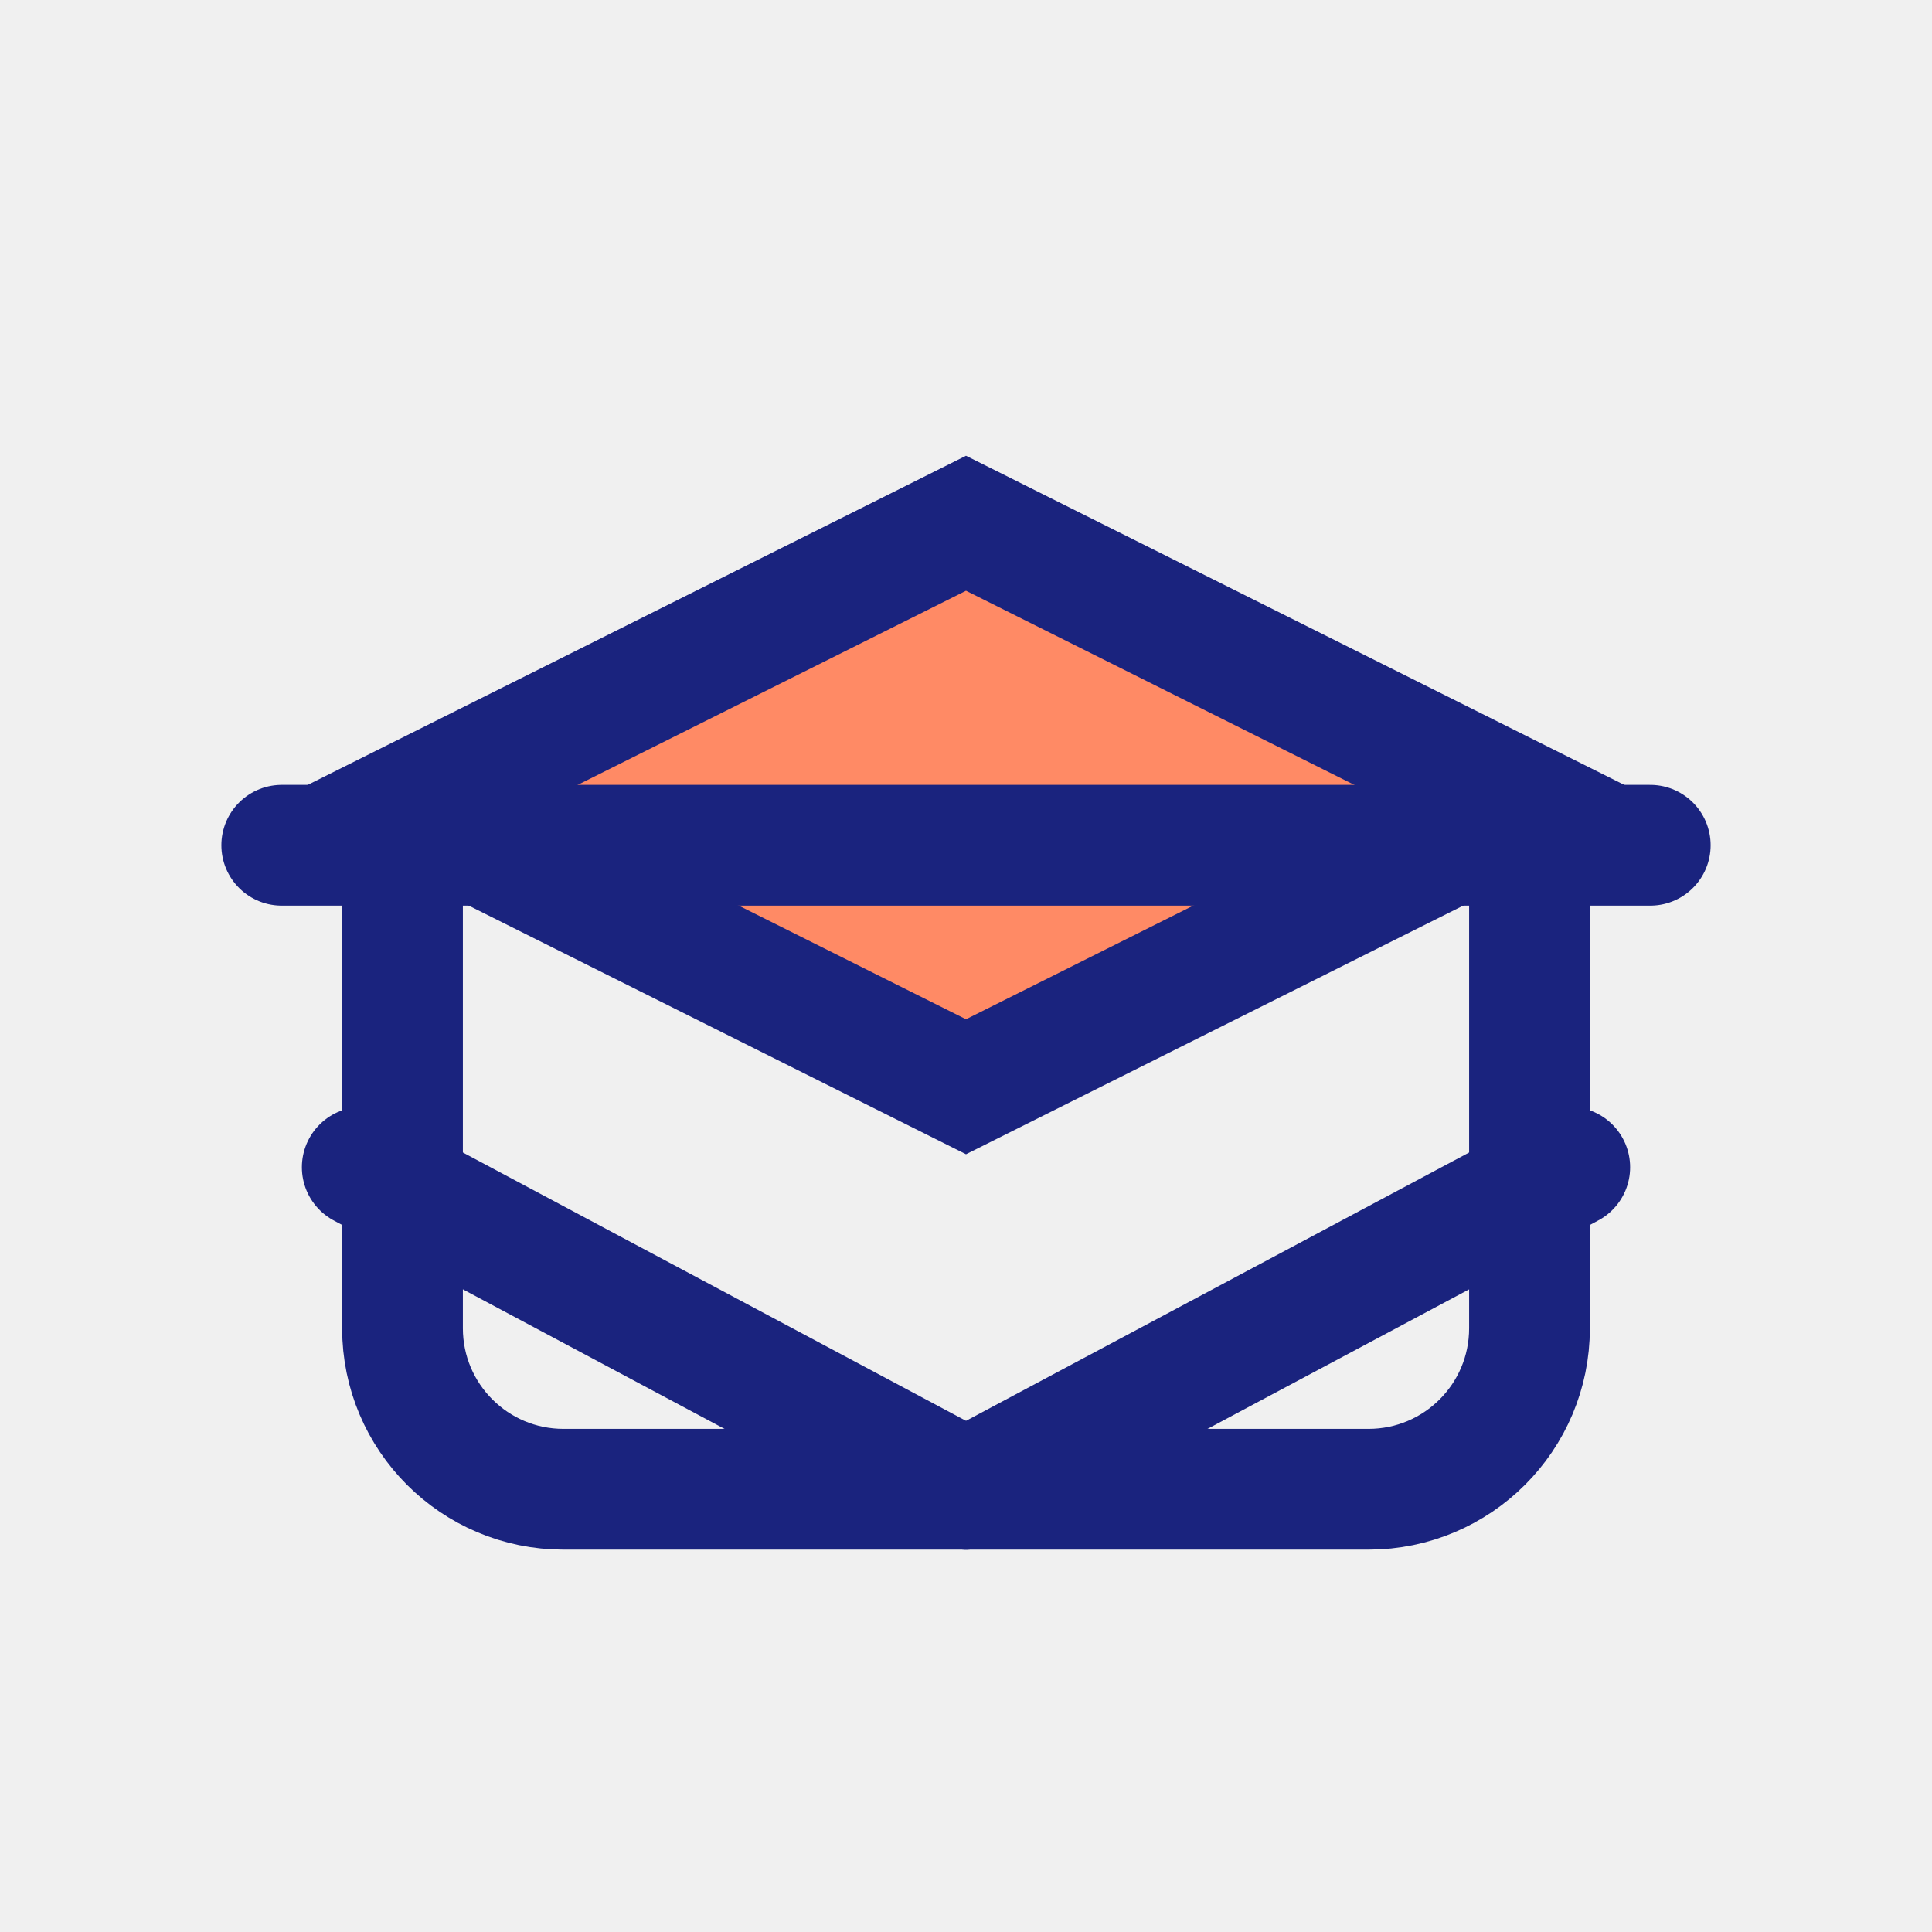
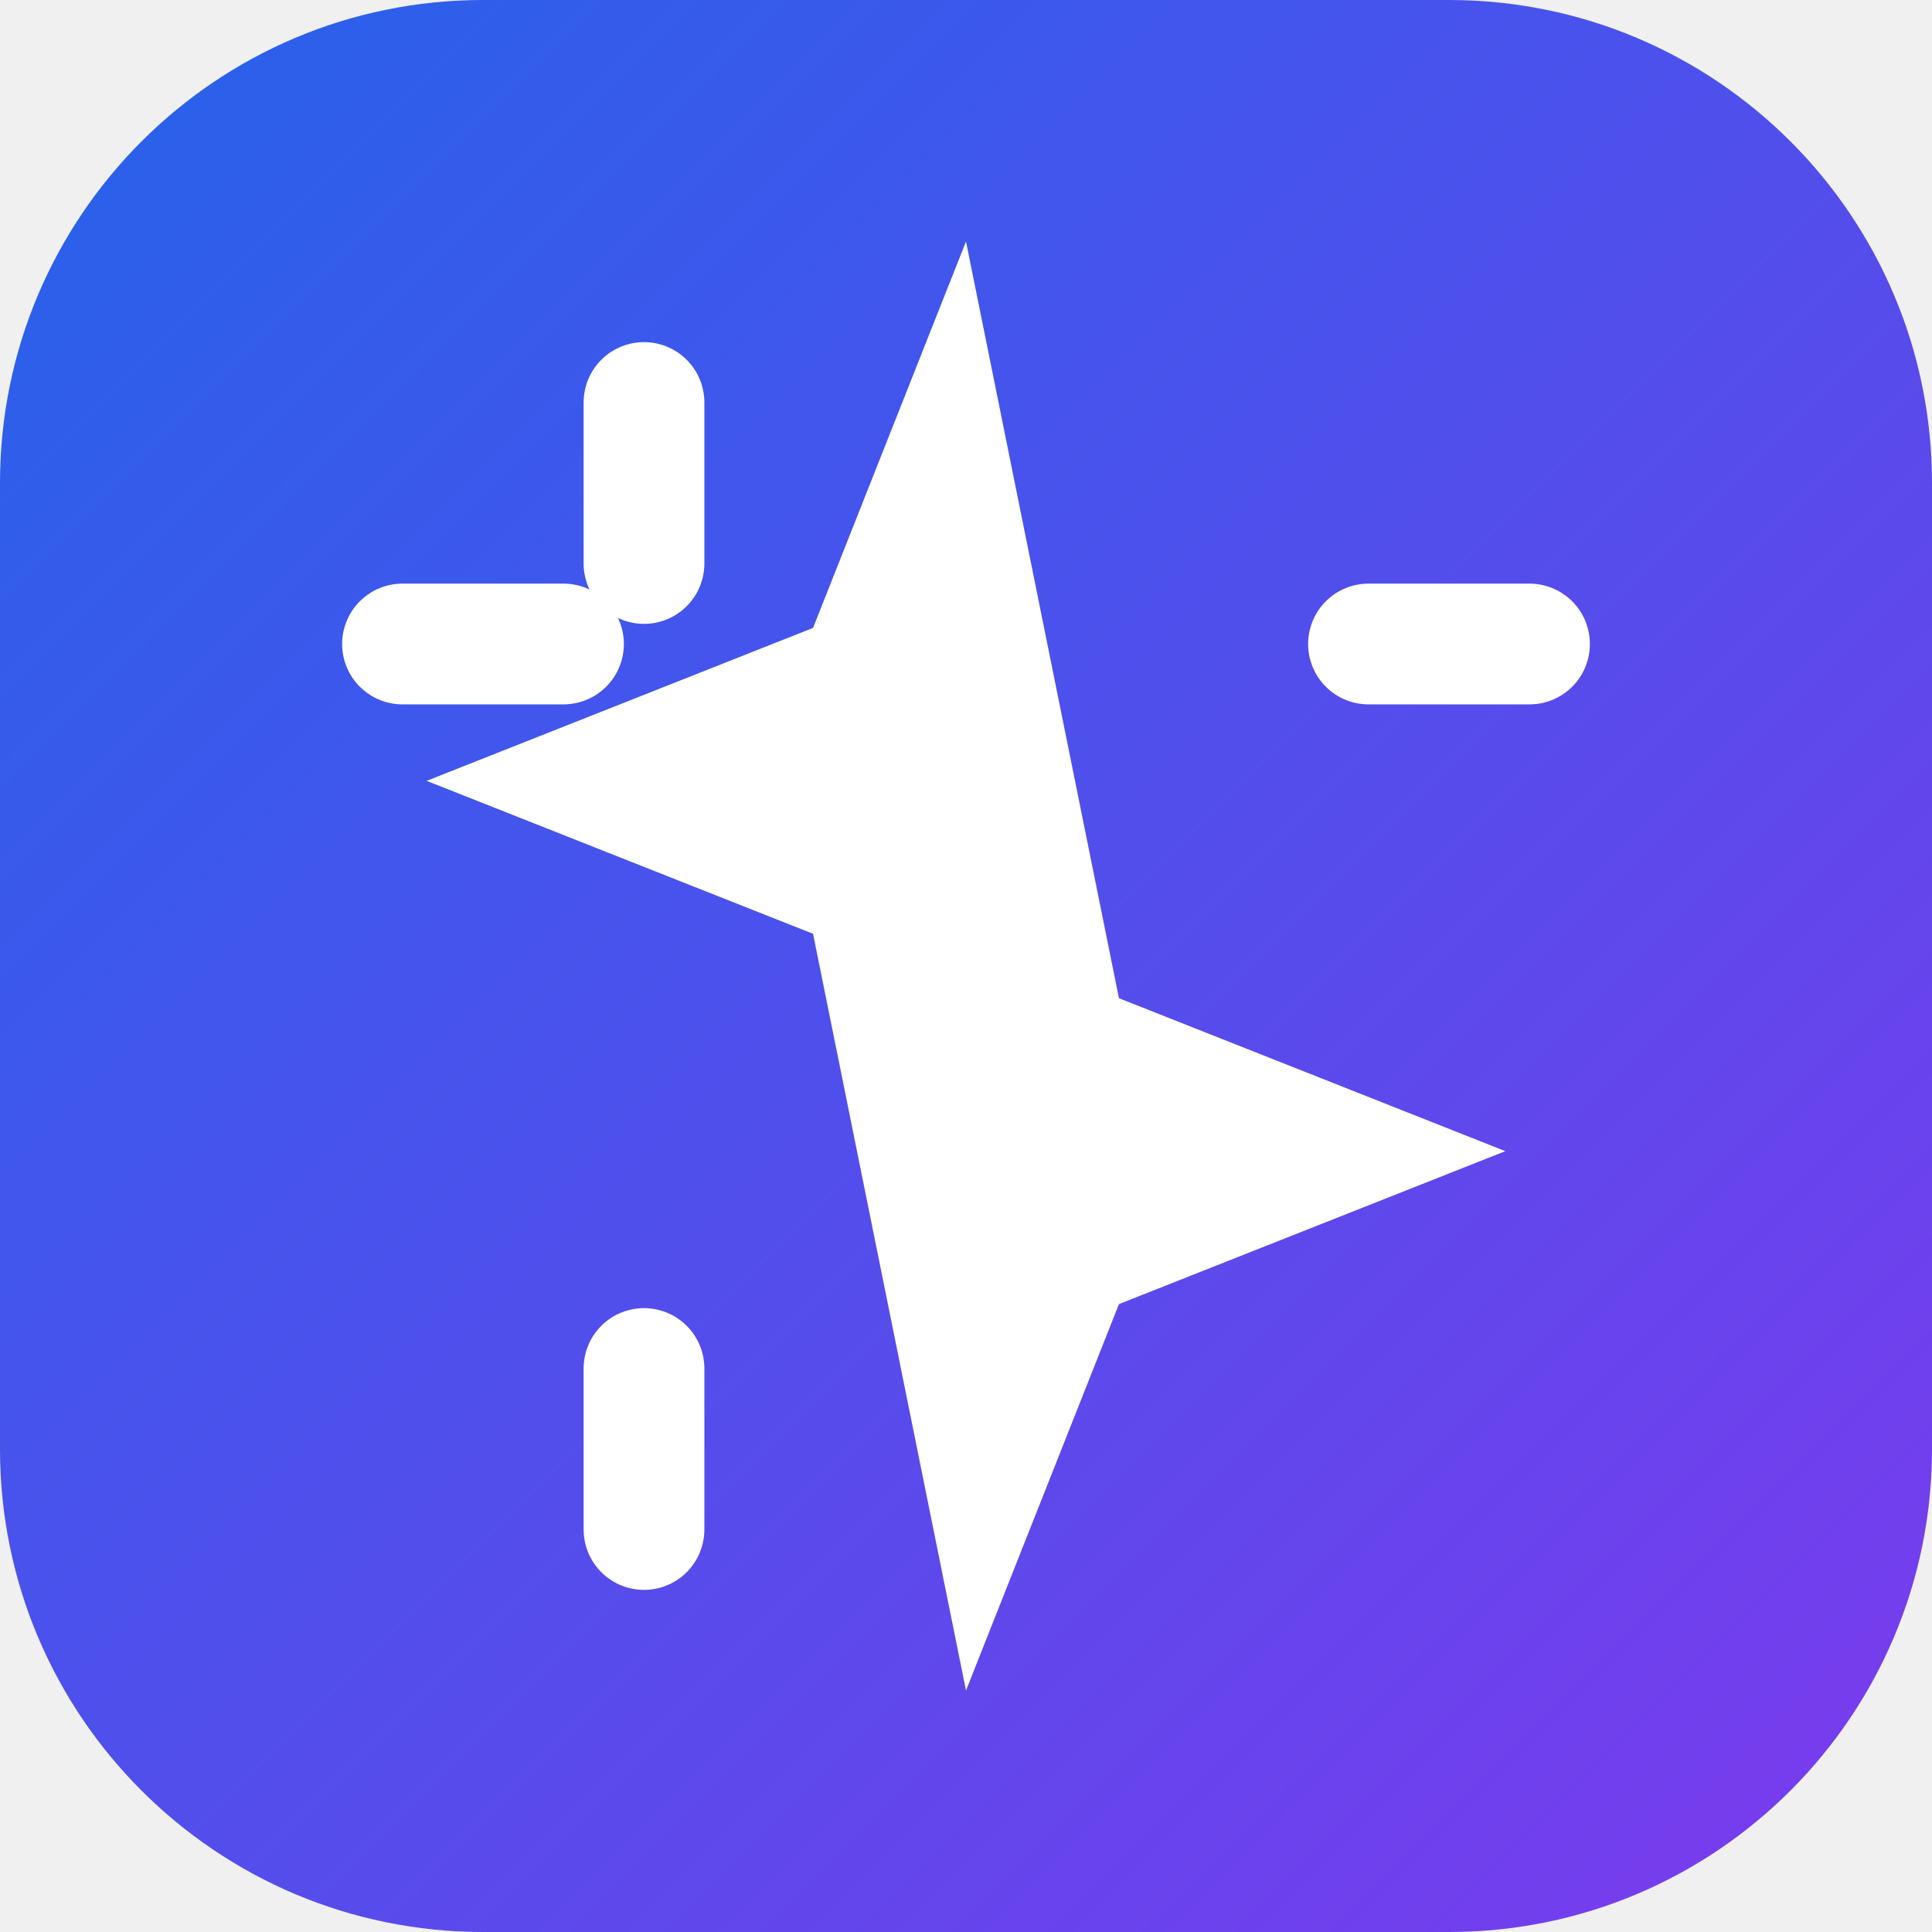
- <svg xmlns="http://www.w3.org/2000/svg" width="512" height="512" viewBox="0 0 24 24" fill="none">
-   <path d="m12 13.5-7-3.5 7-3.5 7 3.5-7 3.5Z" fill="#FF8A65" stroke="#1A237E" stroke-width="1.5" />
-   <path d="M19 10.764V16.5a2 2 0 0 1-2 2H7a2 2 0 0 1-2-2V10.8" stroke="#1A237E" stroke-width="1.5" stroke-linecap="round" stroke-linejoin="round" />
-   <path d="M20.5 10.5h-17" stroke="#1A237E" stroke-width="1.5" stroke-linecap="round" />
-   <path d="m12 18.5 7.5-4" stroke="#1A237E" stroke-width="1.5" stroke-linecap="round" />
-   <path d="m12 18.5-7.5-4" stroke="#1A237E" stroke-width="1.5" stroke-linecap="round" />
+ <svg xmlns="http://www.w3.org/2000/svg" width="256" height="256" viewBox="0 0 24 24">
+   <defs>
+     <linearGradient id="grad" x1="0%" y1="0%" x2="100%" y2="100%">
+       <stop offset="0%" style="stop-color:hsl(221.2, 83.2%, 53.3%);stop-opacity:1" />
+       <stop offset="100%" style="stop-color:hsl(262.1, 83.3%, 57.8%);stop-opacity:1" />
+     </linearGradient>
+   </defs>
+   <rect width="24" height="24" rx="6" fill="url(#grad)" />
+   <path d="m12 3-1.9 4.8-4.8 1.9 4.8 1.9L12 21l1.9-4.8 4.8-1.9-4.8-1.9L12 3z" fill="white" />
+   <path d="M5 8h2" stroke="white" stroke-width="1.5" stroke-linecap="round" />
+   <path d="M17 8h2" stroke="white" stroke-width="1.5" stroke-linecap="round" />
+   <path d="M8 5v2" stroke="white" stroke-width="1.5" stroke-linecap="round" />
+   <path d="M8 17v2" stroke="white" stroke-width="1.5" stroke-linecap="round" />
</svg>
